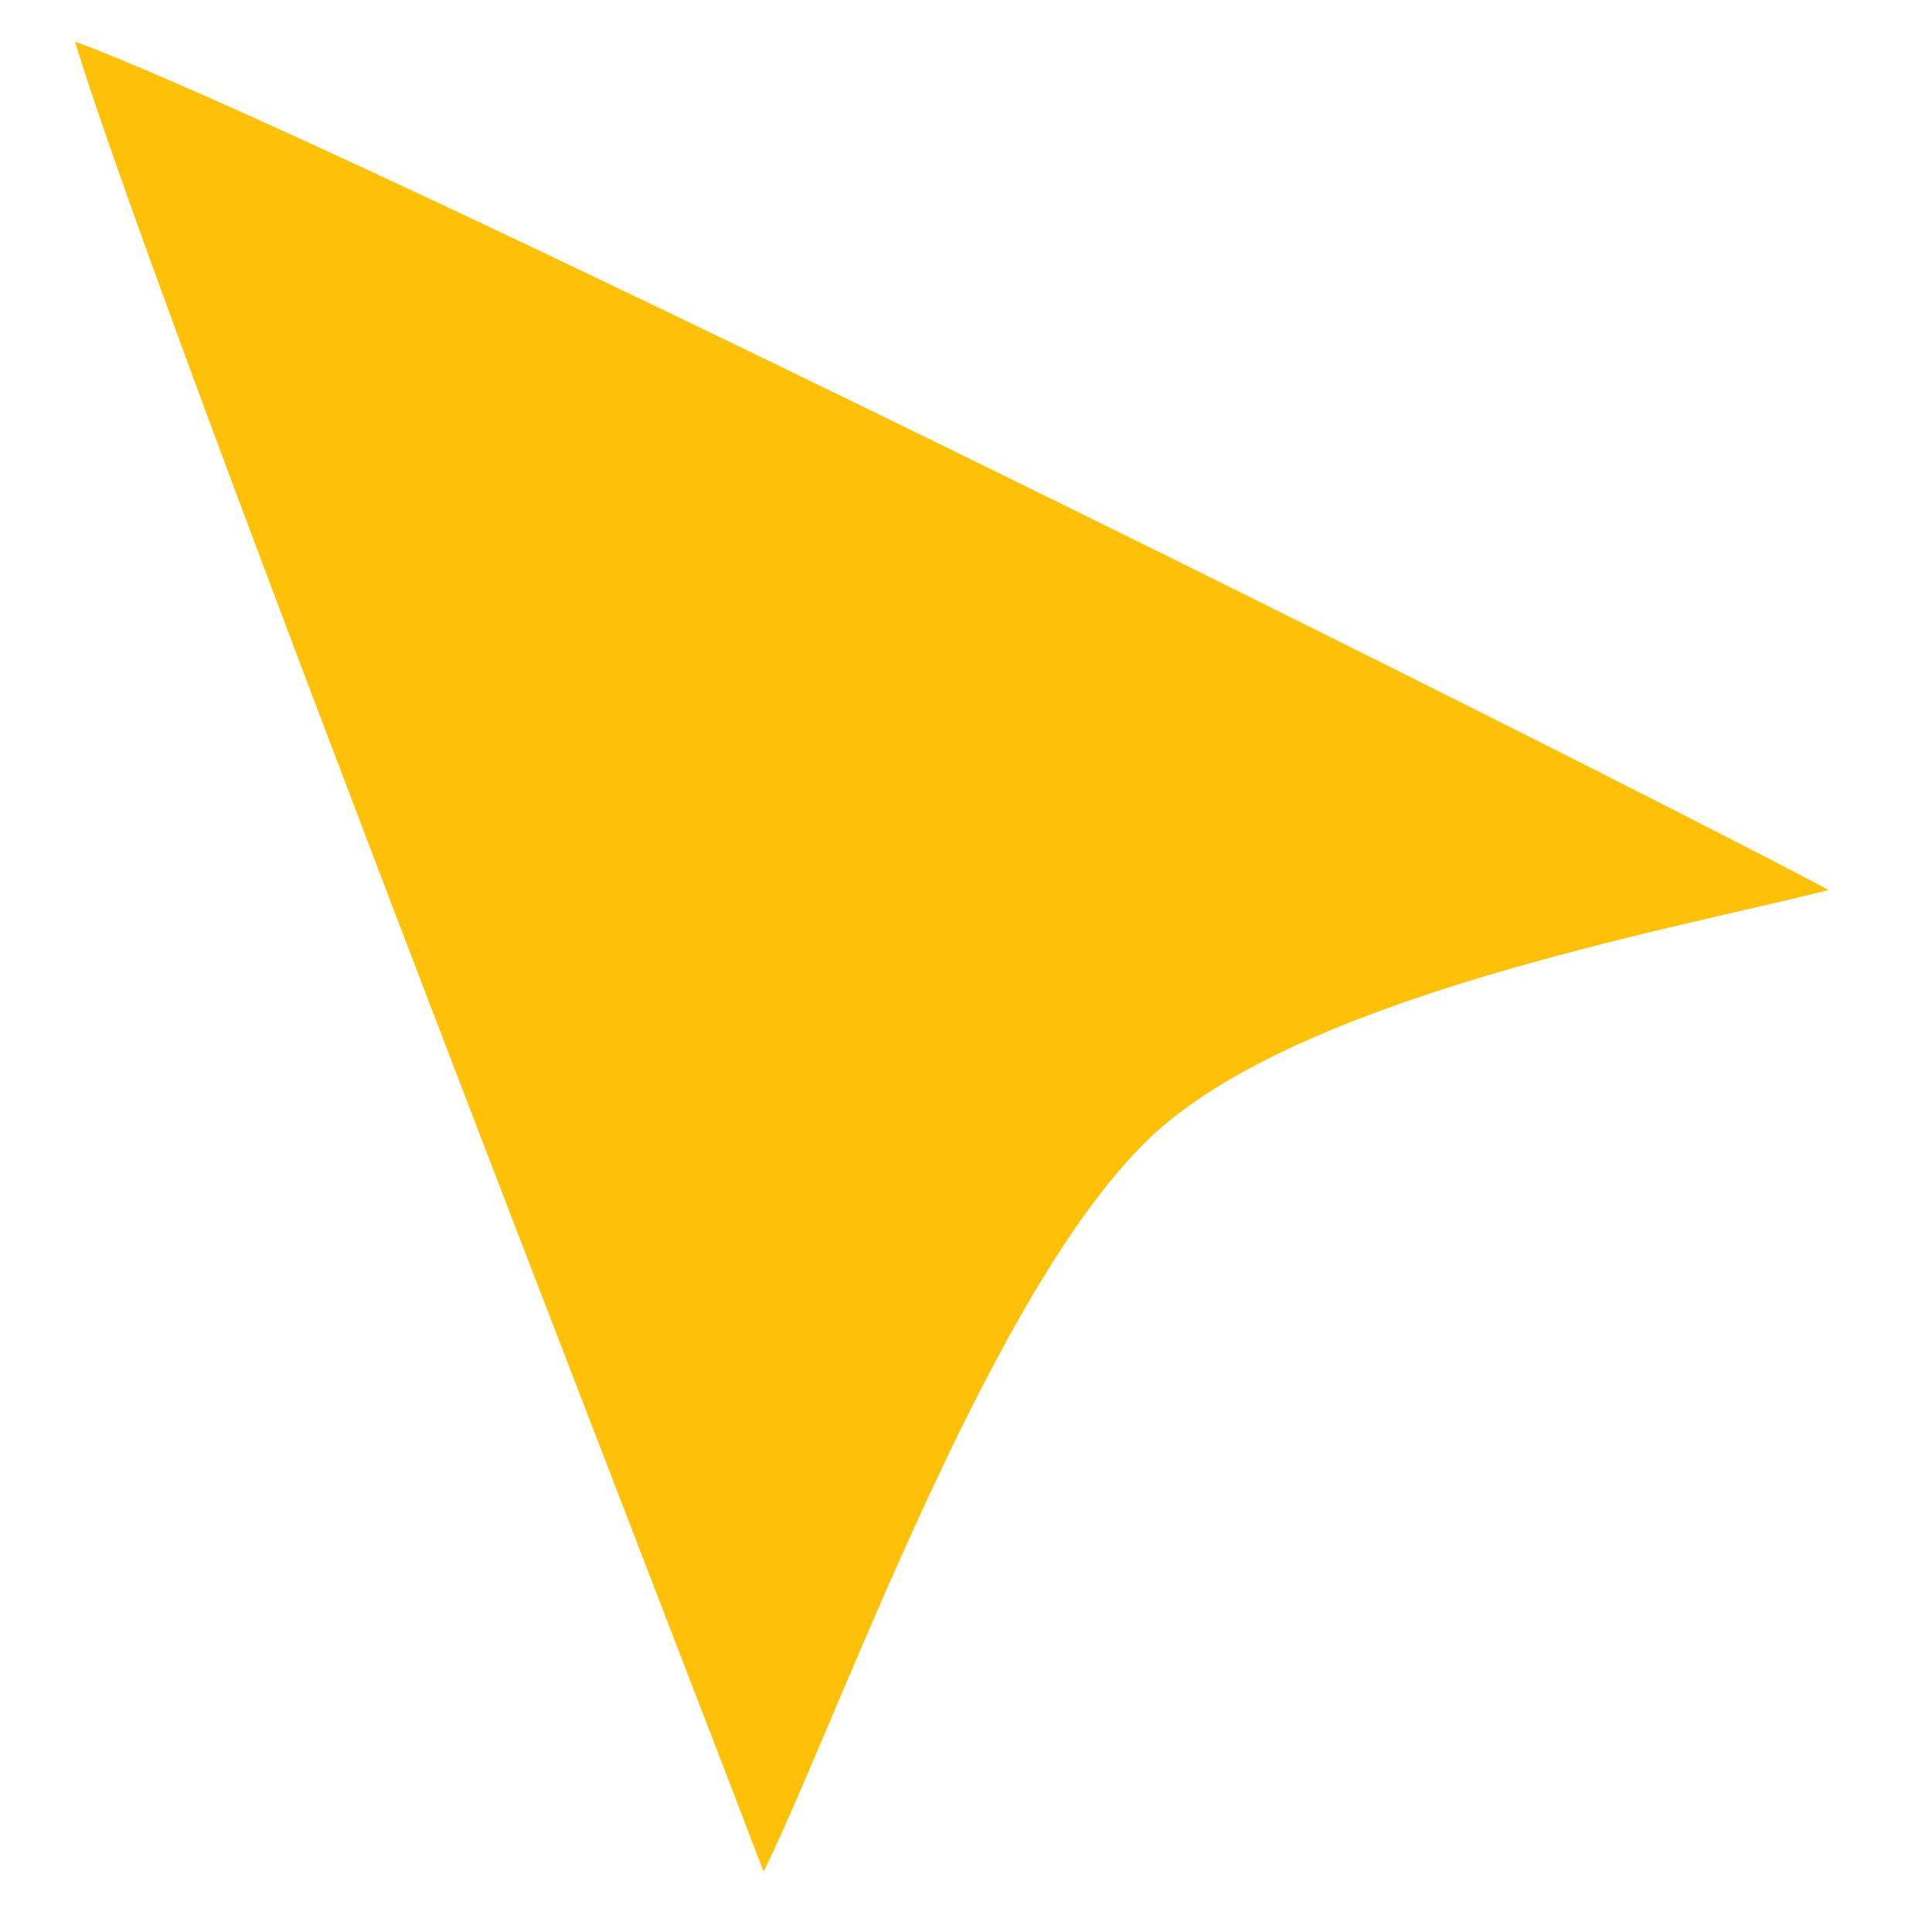
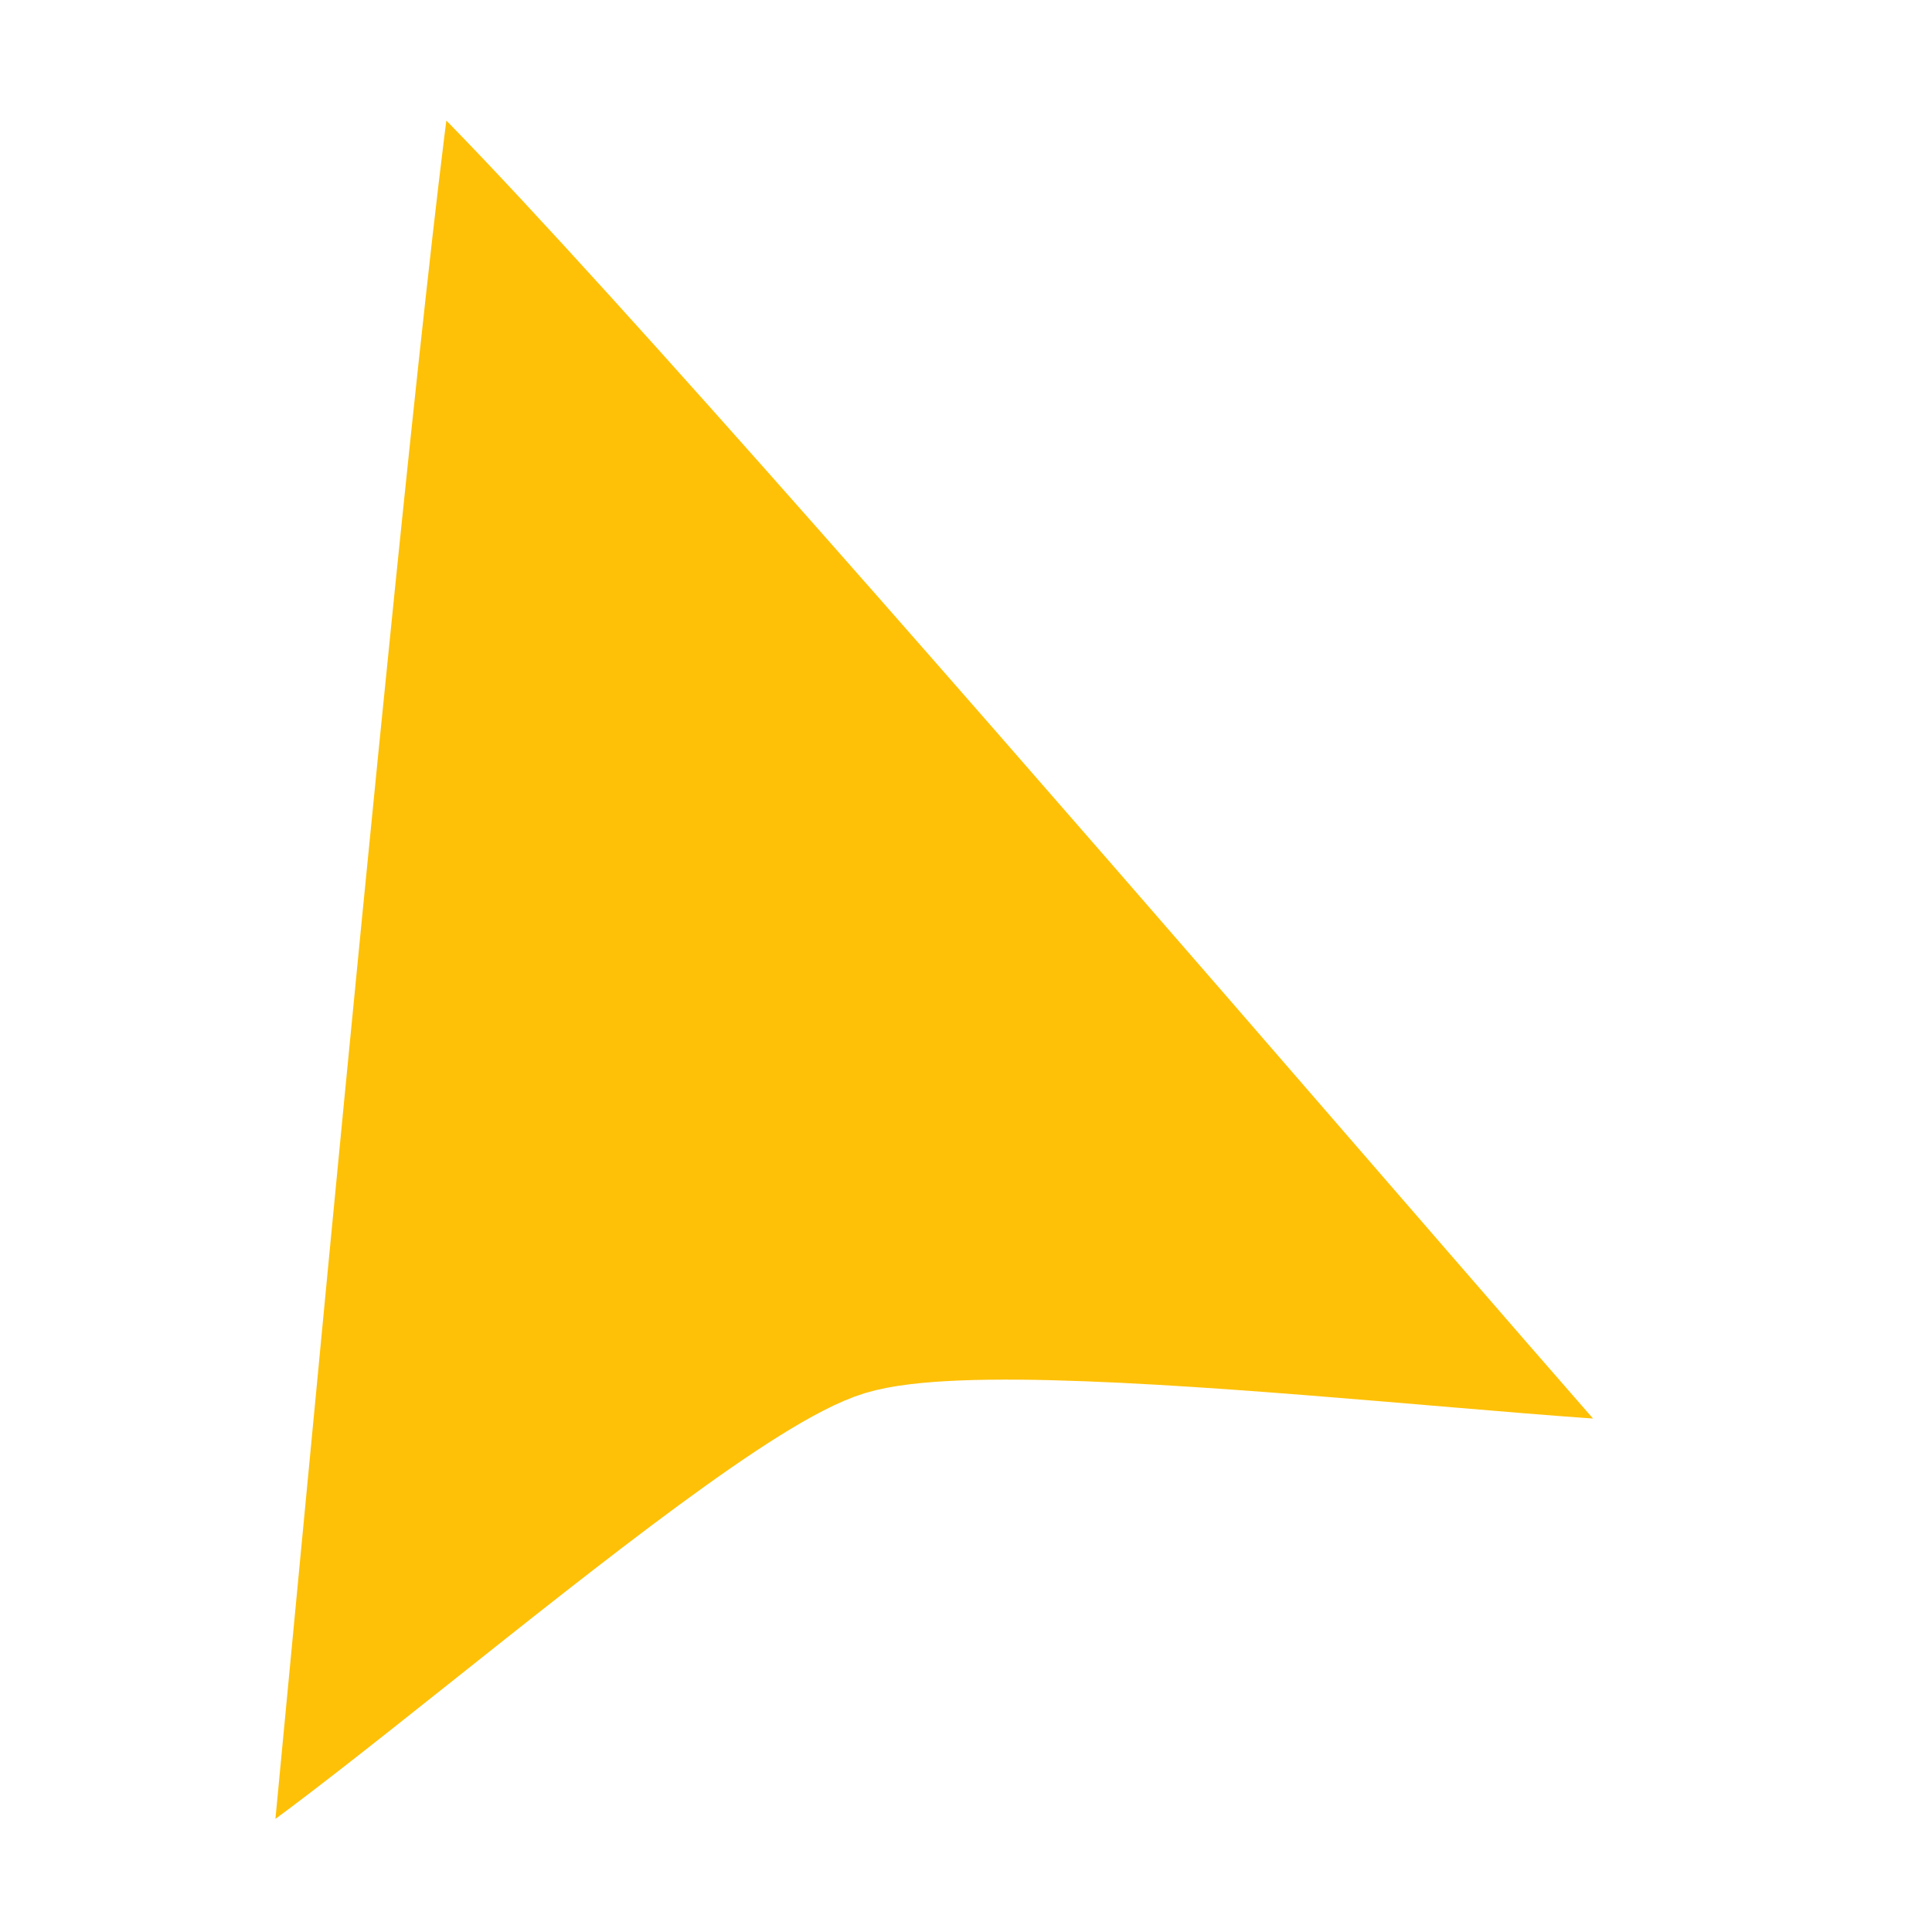
- <svg xmlns="http://www.w3.org/2000/svg" viewBox="140.239 182.152 61.883 64.208" width="20px" height="20px">
-   <path fill="#FFC107" style="paint-order: fill; stroke: rgb(255, 255, 255); stroke-width: 2px; fill-rule: nonzero;" d="M 140.259 182.186 C 141.265 181.037 198.602 209.676 202.024 211.78 C 203.666 212.79 184.114 214.791 177.943 220.729 C 171.371 227.053 164.945 248.584 164.068 246.173 C 162.158 240.919 139.471 183.085 140.259 182.186 Z" />
+ <svg xmlns="http://www.w3.org/2000/svg" viewBox="159.754 177.853 48.534 61.35" width="16px" height="16px">
+   <path fill="#FFC107" style="paint-order: fill; stroke: rgb(255, 255, 255); fill-rule: nonzero; stroke-width: 4px;" d="M 166.127 177.875 C 167.133 176.726 205.327 221.747 208.232 224.714 C 209.581 226.092 186.039 222.593 181.393 224.005 C 176.877 225.377 159.485 241.481 159.757 238.93 C 160.261 234.193 165.339 178.774 166.127 177.875 Z" transform="matrix(1, 0, 0, 1, 0, 2.842170943040401e-14)" />
</svg>
